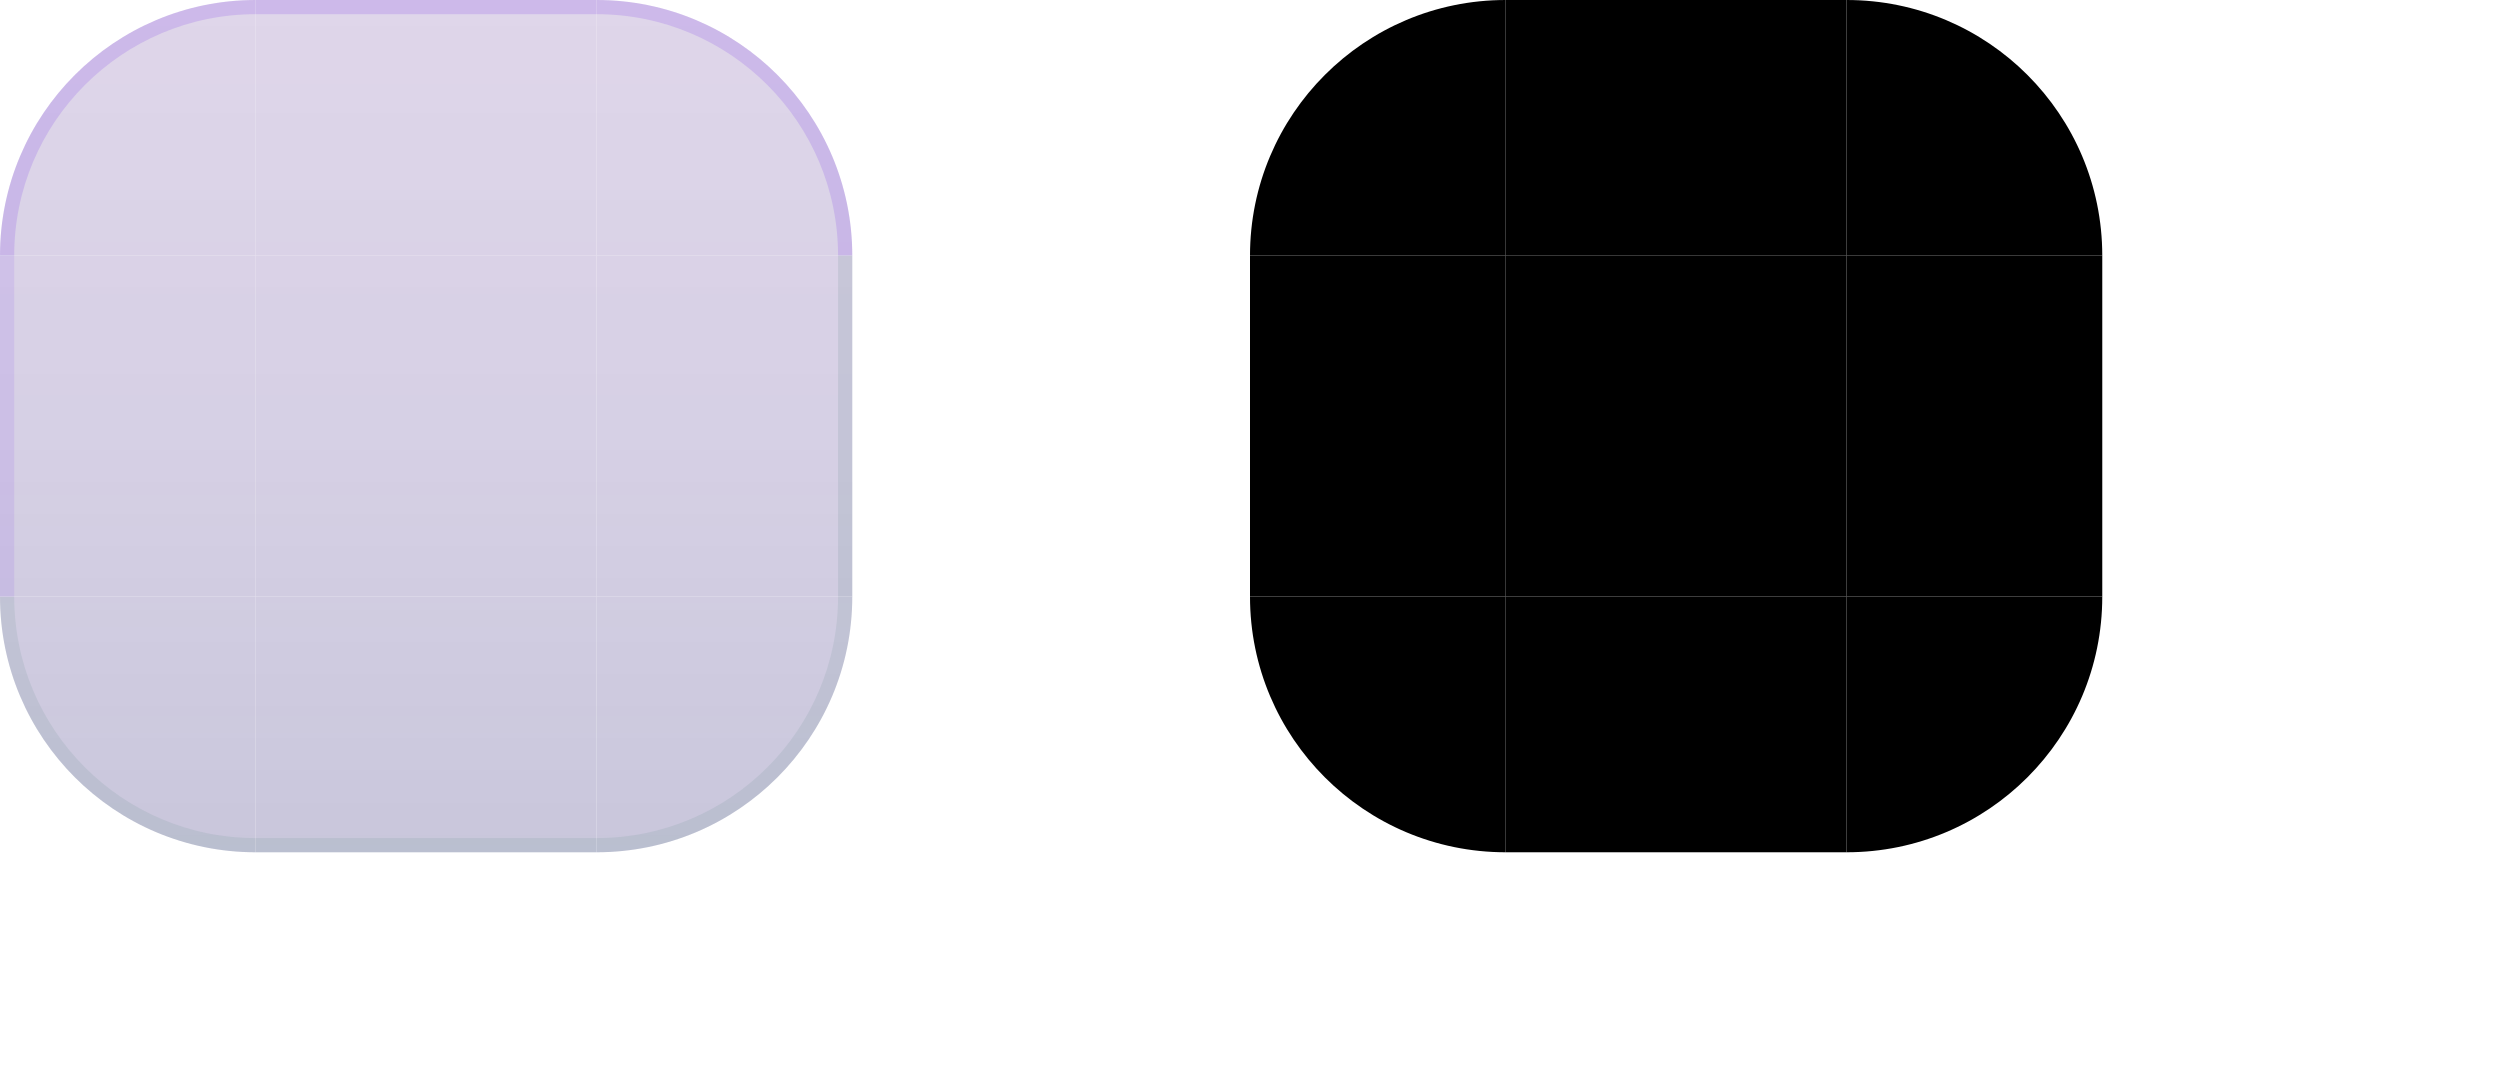
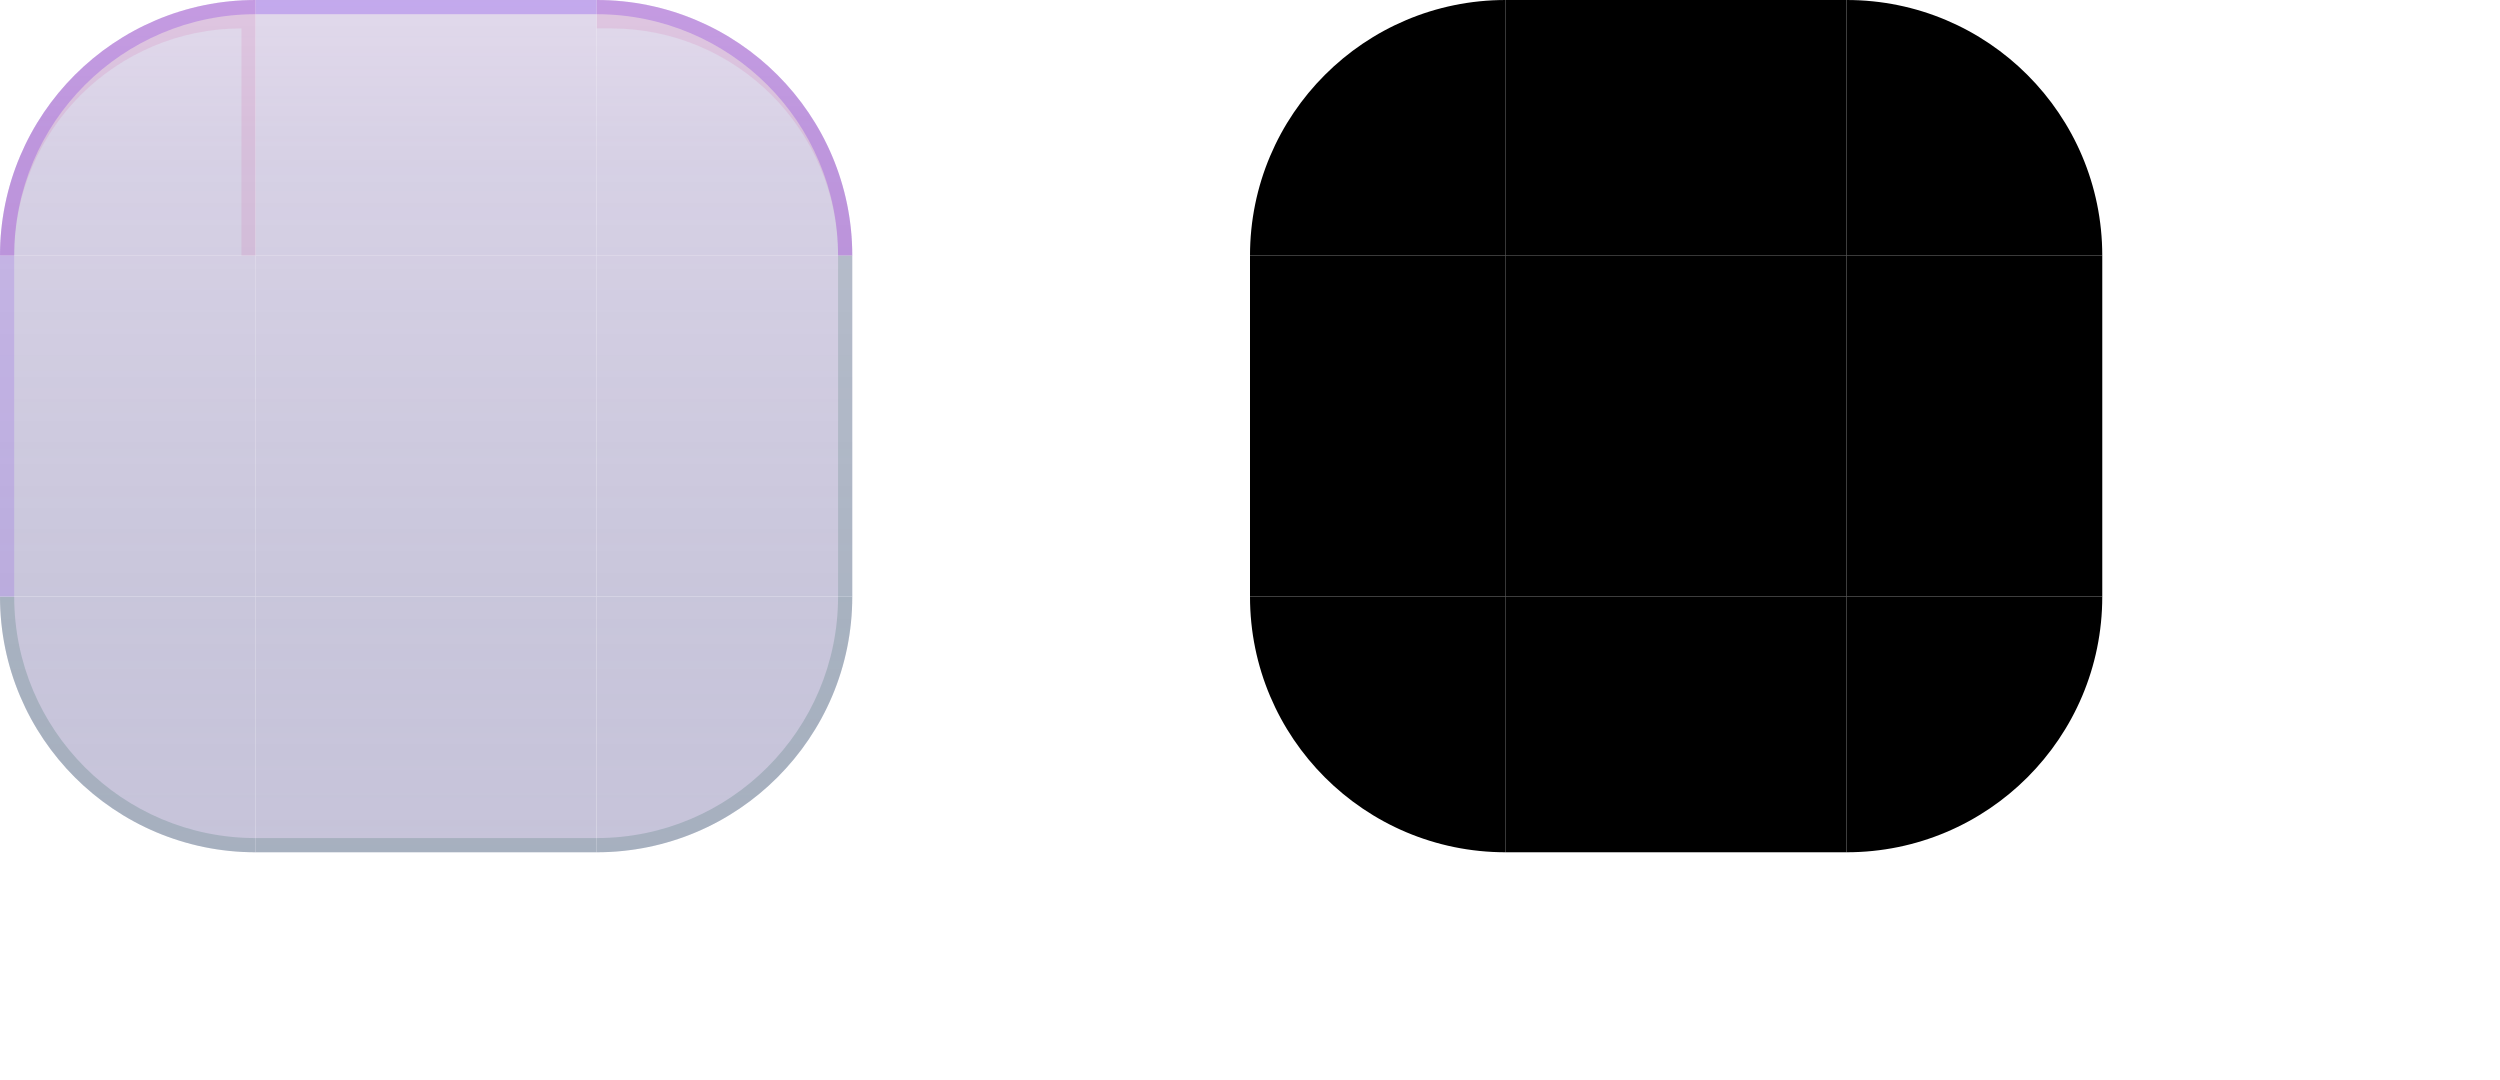
<svg xmlns="http://www.w3.org/2000/svg" width="176" height="76" viewBox="0 0 176 76">
  <style id="current-color-scheme" type="text/css">
    .ColorScheme-Background { color: #DDD0E9; }
    .ColorScheme-Highlight  { color: #C81D7A; }
    .ColorScheme-Text       { color: #17302E; }
  </style>
  <defs>
    <linearGradient id="ui2-panel-glass" gradientUnits="userSpaceOnUse" x1="0" y1="0" x2="0" y2="60">
-       <stop offset="0" stop-color="#D9CEE6" stop-opacity="0.84" />
-       <stop offset="0.52" stop-color="#CFC8E0" stop-opacity="0.86" />
-       <stop offset="1" stop-color="#C4C1D8" stop-opacity="0.91" />
+       <stop offset="0" stop-color="#D9CEE6" stop-opacity="0.78" />
+       <stop offset="0.18" stop-color="#CFC8E0" stop-opacity="0.84" />
+       <stop offset="0.70" stop-color="#C4C1D8" stop-opacity="0.92" />
+       <stop offset="1" stop-color="#C4C1D8" stop-opacity="0.96" />
    </linearGradient>
  </defs>
  <g id="topleft">
    <path d="M0 18A18 18 0 0 1 18 0V18Z" fill="url(#ui2-panel-glass)" />
-     <path d="M0 18A18 18 0 0 1 18 0V1A17 17 0 0 0 1 18Z" fill="#7C3AED" fill-opacity="0.18" />
+     <path d="M0 18A18 18 0 0 1 18 0V1A17 17 0 0 0 1 18Z" fill="#7C3AED" fill-opacity="0.30" />
+     <path d="M0 18A18 18 0 0 1 18 0V18H17V2A16 16 0 0 0 1 18Z" fill="#C81D7A" fill-opacity="0.10" />
  </g>
  <g id="topright">
    <path d="M42 0A18 18 0 0 1 60 18H42Z" fill="url(#ui2-panel-glass)" />
-     <path d="M42 0A18 18 0 0 1 60 18H59A17 17 0 0 0 42 1Z" fill="#7C3AED" fill-opacity="0.18" />
+     <path d="M42 0A18 18 0 0 1 60 18H59A17 17 0 0 0 42 1Z" fill="#7C3AED" fill-opacity="0.30" />
+     <path d="M42 0A18 18 0 0 1 60 18H59A16 16 0 0 0 43 2H42Z" fill="#C81D7A" fill-opacity="0.10" />
  </g>
  <g id="bottomleft">
    <path d="M18 60A18 18 0 0 1 0 42H18Z" fill="url(#ui2-panel-glass)" />
-     <path d="M18 60A18 18 0 0 1 0 42H1A17 17 0 0 0 18 59Z" fill="#527F79" fill-opacity="0.12" />
+     <path d="M18 60A18 18 0 0 1 0 42H1A17 17 0 0 0 18 59Z" fill="#527F79" fill-opacity="0.28" />
  </g>
  <g id="bottomright">
    <path d="M60 42A18 18 0 0 1 42 60V42Z" fill="url(#ui2-panel-glass)" />
-     <path d="M60 42A18 18 0 0 1 42 60V59A17 17 0 0 0 59 42Z" fill="#527F79" fill-opacity="0.12" />
+     <path d="M60 42A18 18 0 0 1 42 60V59A17 17 0 0 0 59 42Z" fill="#527F79" fill-opacity="0.28" />
  </g>
  <g id="top">
    <rect x="18" width="24" height="18" fill="url(#ui2-panel-glass)" />
-     <rect x="18" width="24" height="1" fill="#7C3AED" fill-opacity="0.18" />
+     <rect x="18" width="24" height="1" fill="#7C3AED" fill-opacity="0.30" />
  </g>
  <g id="bottom">
    <rect x="18" y="42" width="24" height="18" fill="url(#ui2-panel-glass)" />
-     <rect x="18" y="59" width="24" height="1" fill="#527F79" fill-opacity="0.12" />
+     <rect x="18" y="59" width="24" height="1" fill="#527F79" fill-opacity="0.28" />
  </g>
  <g id="left">
    <rect y="18" width="18" height="24" fill="url(#ui2-panel-glass)" />
-     <rect y="18" width="1" height="24" fill="#7C3AED" fill-opacity="0.11" />
+     <rect y="18" width="1" height="24" fill="#7C3AED" fill-opacity="0.18" />
  </g>
  <g id="right">
    <rect x="42" y="18" width="18" height="24" fill="url(#ui2-panel-glass)" />
-     <rect x="59" y="18" width="1" height="24" fill="#527F79" fill-opacity="0.14" />
+     <rect x="59" y="18" width="1" height="24" fill="#527F79" fill-opacity="0.24" />
  </g>
  <rect id="center" x="18" y="18" width="24" height="24" fill="url(#ui2-panel-glass)" />
  <path id="mask-topleft" d="M88 18A18 18 0 0 1 106 0V18Z" fill="#000" />
  <path id="mask-topright" d="M130 0A18 18 0 0 1 148 18H130Z" fill="#000" />
  <path id="mask-bottomleft" d="M106 60A18 18 0 0 1 88 42H106Z" fill="#000" />
  <path id="mask-bottomright" d="M148 42A18 18 0 0 1 130 60V42Z" fill="#000" />
  <rect id="mask-top" x="106" width="24" height="18" fill="#000" />
  <rect id="mask-bottom" x="106" y="42" width="24" height="18" fill="#000" />
  <rect id="mask-left" x="88" y="18" width="18" height="24" fill="#000" />
  <rect id="mask-right" x="130" y="18" width="18" height="24" fill="#000" />
  <rect id="mask-center" x="106" y="18" width="24" height="24" fill="#000" />
  <rect id="hint-top-margin" x="158" y="0" width="4" height="7" fill="none" />
  <rect id="hint-bottom-margin" x="158" y="11" width="4" height="7" fill="none" />
  <rect id="hint-left-margin" x="154" y="22" width="7" height="4" fill="none" />
  <rect id="hint-right-margin" x="165" y="22" width="7" height="4" fill="none" />
  <rect id="hint-top-inset" x="158" y="32" width="4" height="1e-8" fill="none" />
  <rect id="hint-bottom-inset" x="158" y="36" width="4" height="1e-8" fill="none" />
  <rect id="hint-left-inset" x="154" y="42" width="1e-8" height="4" fill="none" />
  <rect id="hint-right-inset" x="165" y="42" width="1e-8" height="4" fill="none" />
  <rect id="hint-stretch-borders" x="158" y="52" width="4" height="4" fill="none" />
</svg>
